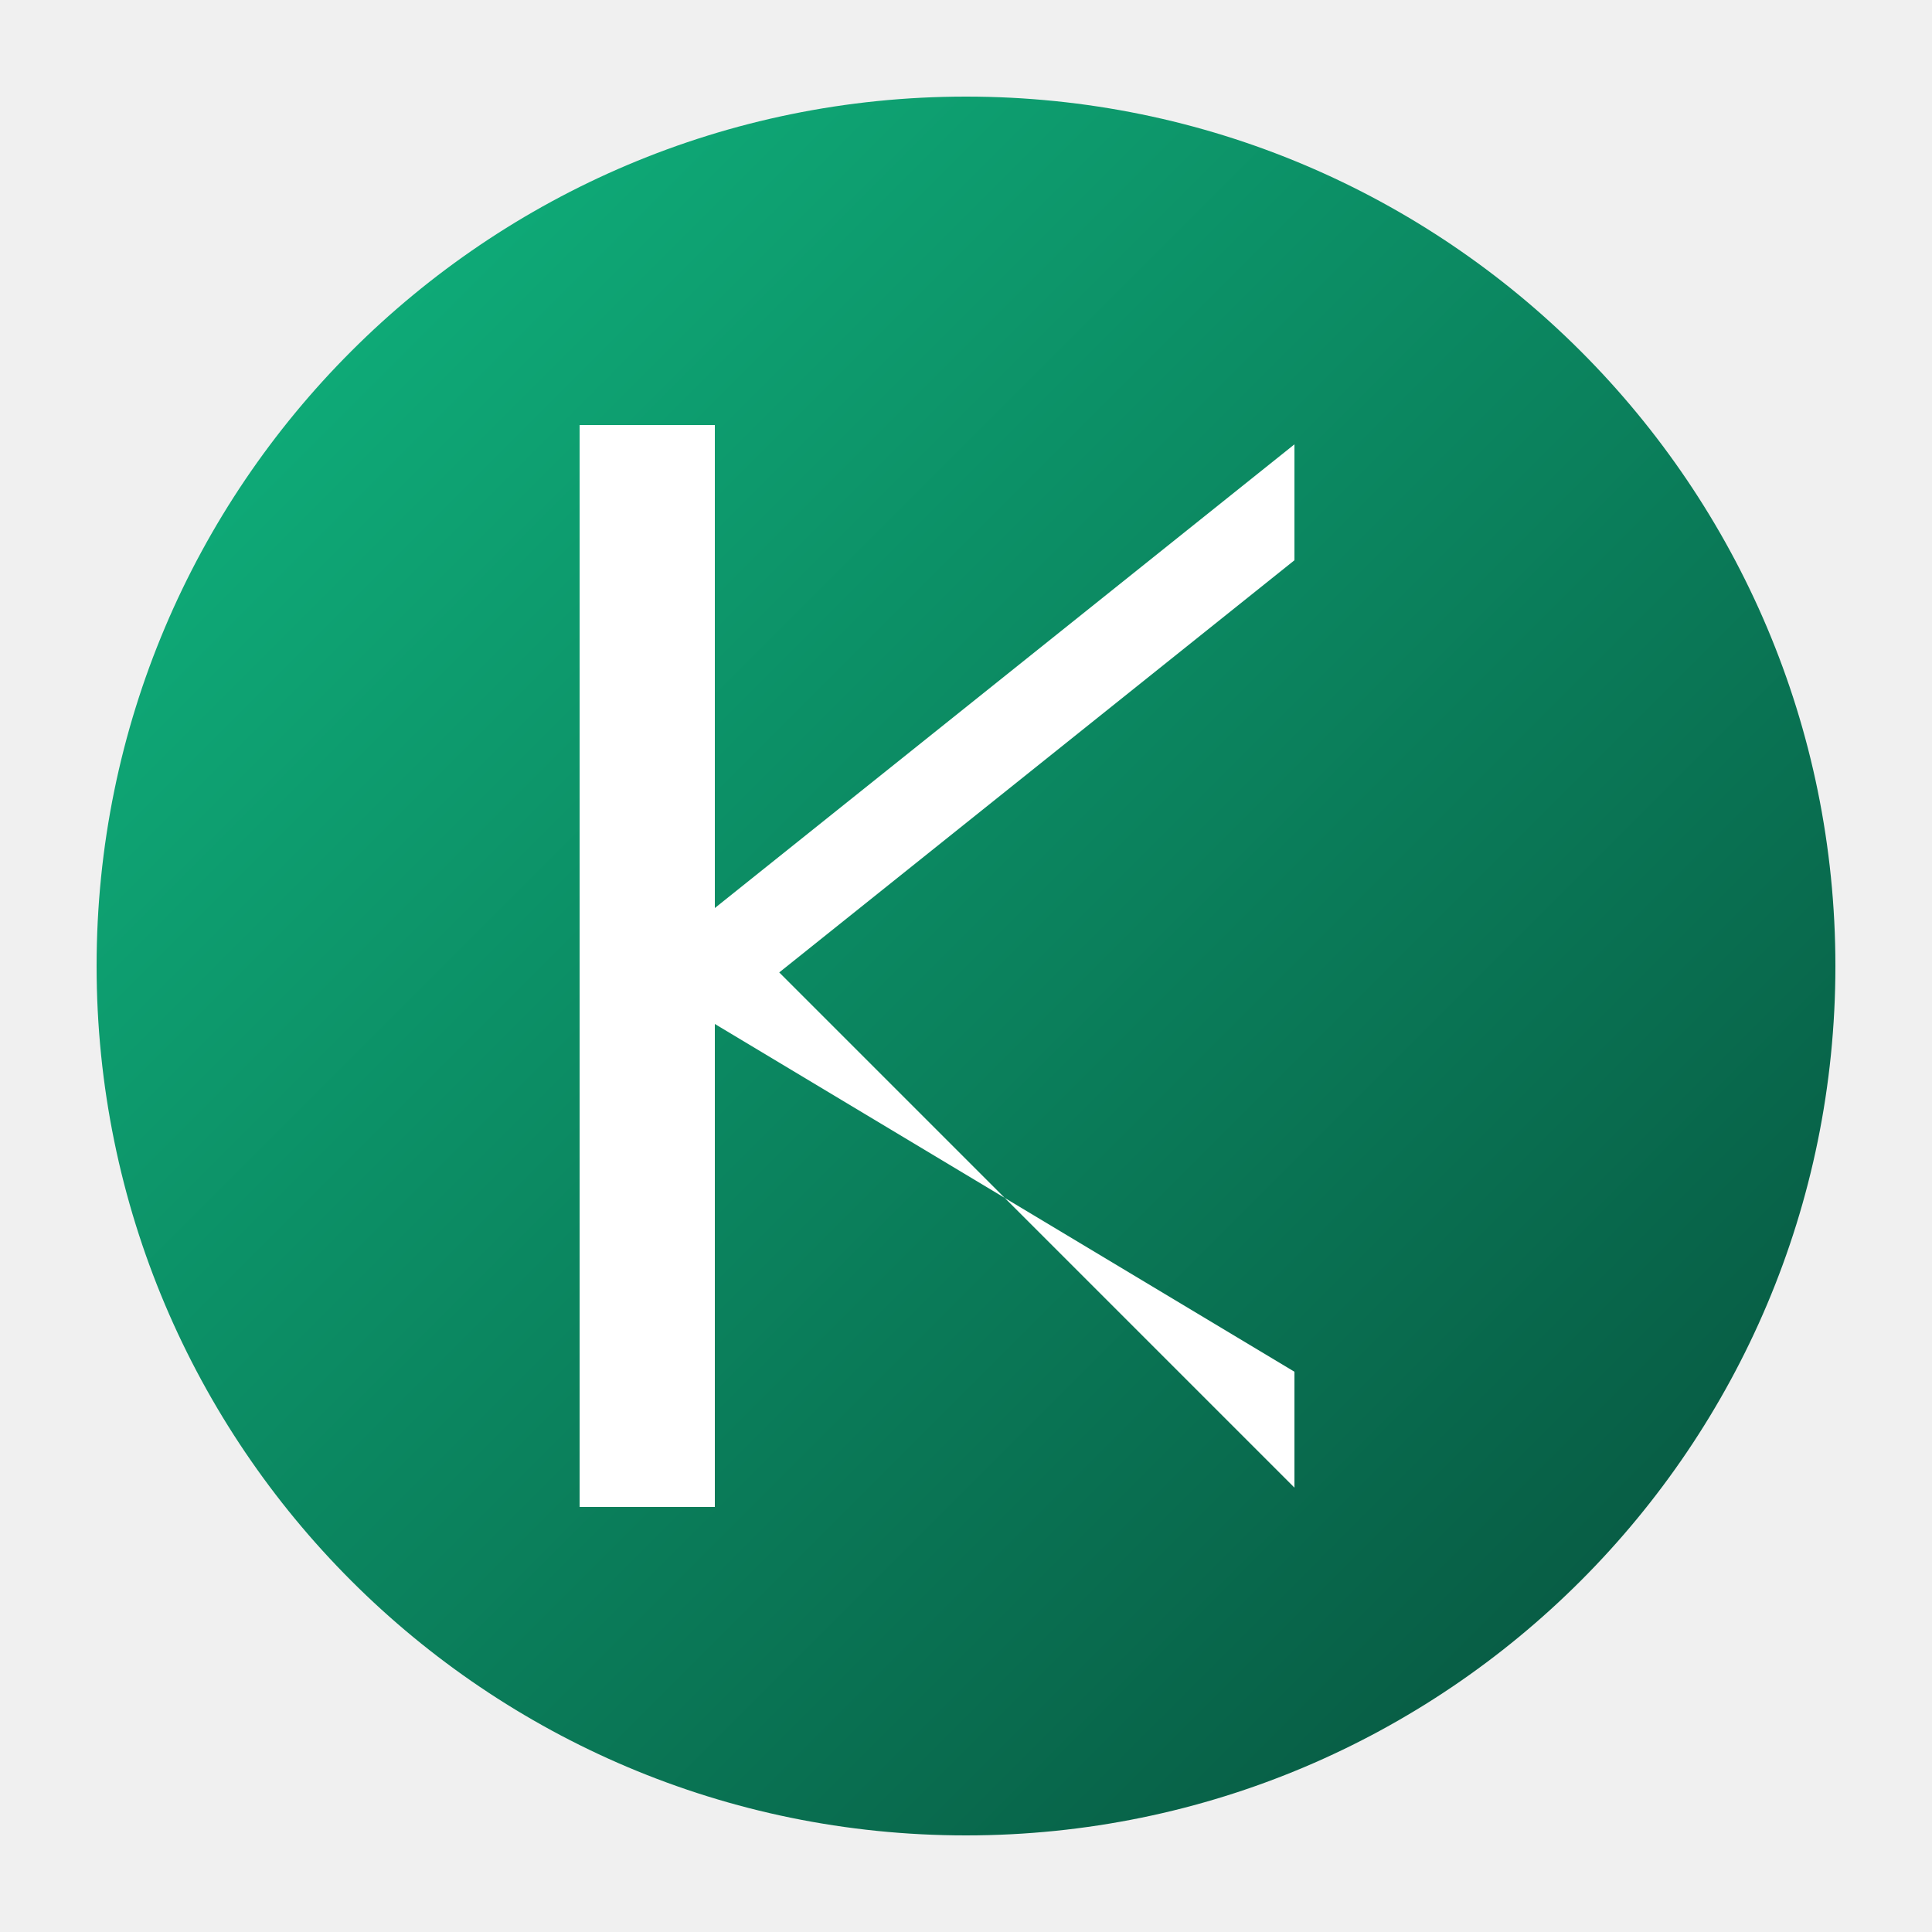
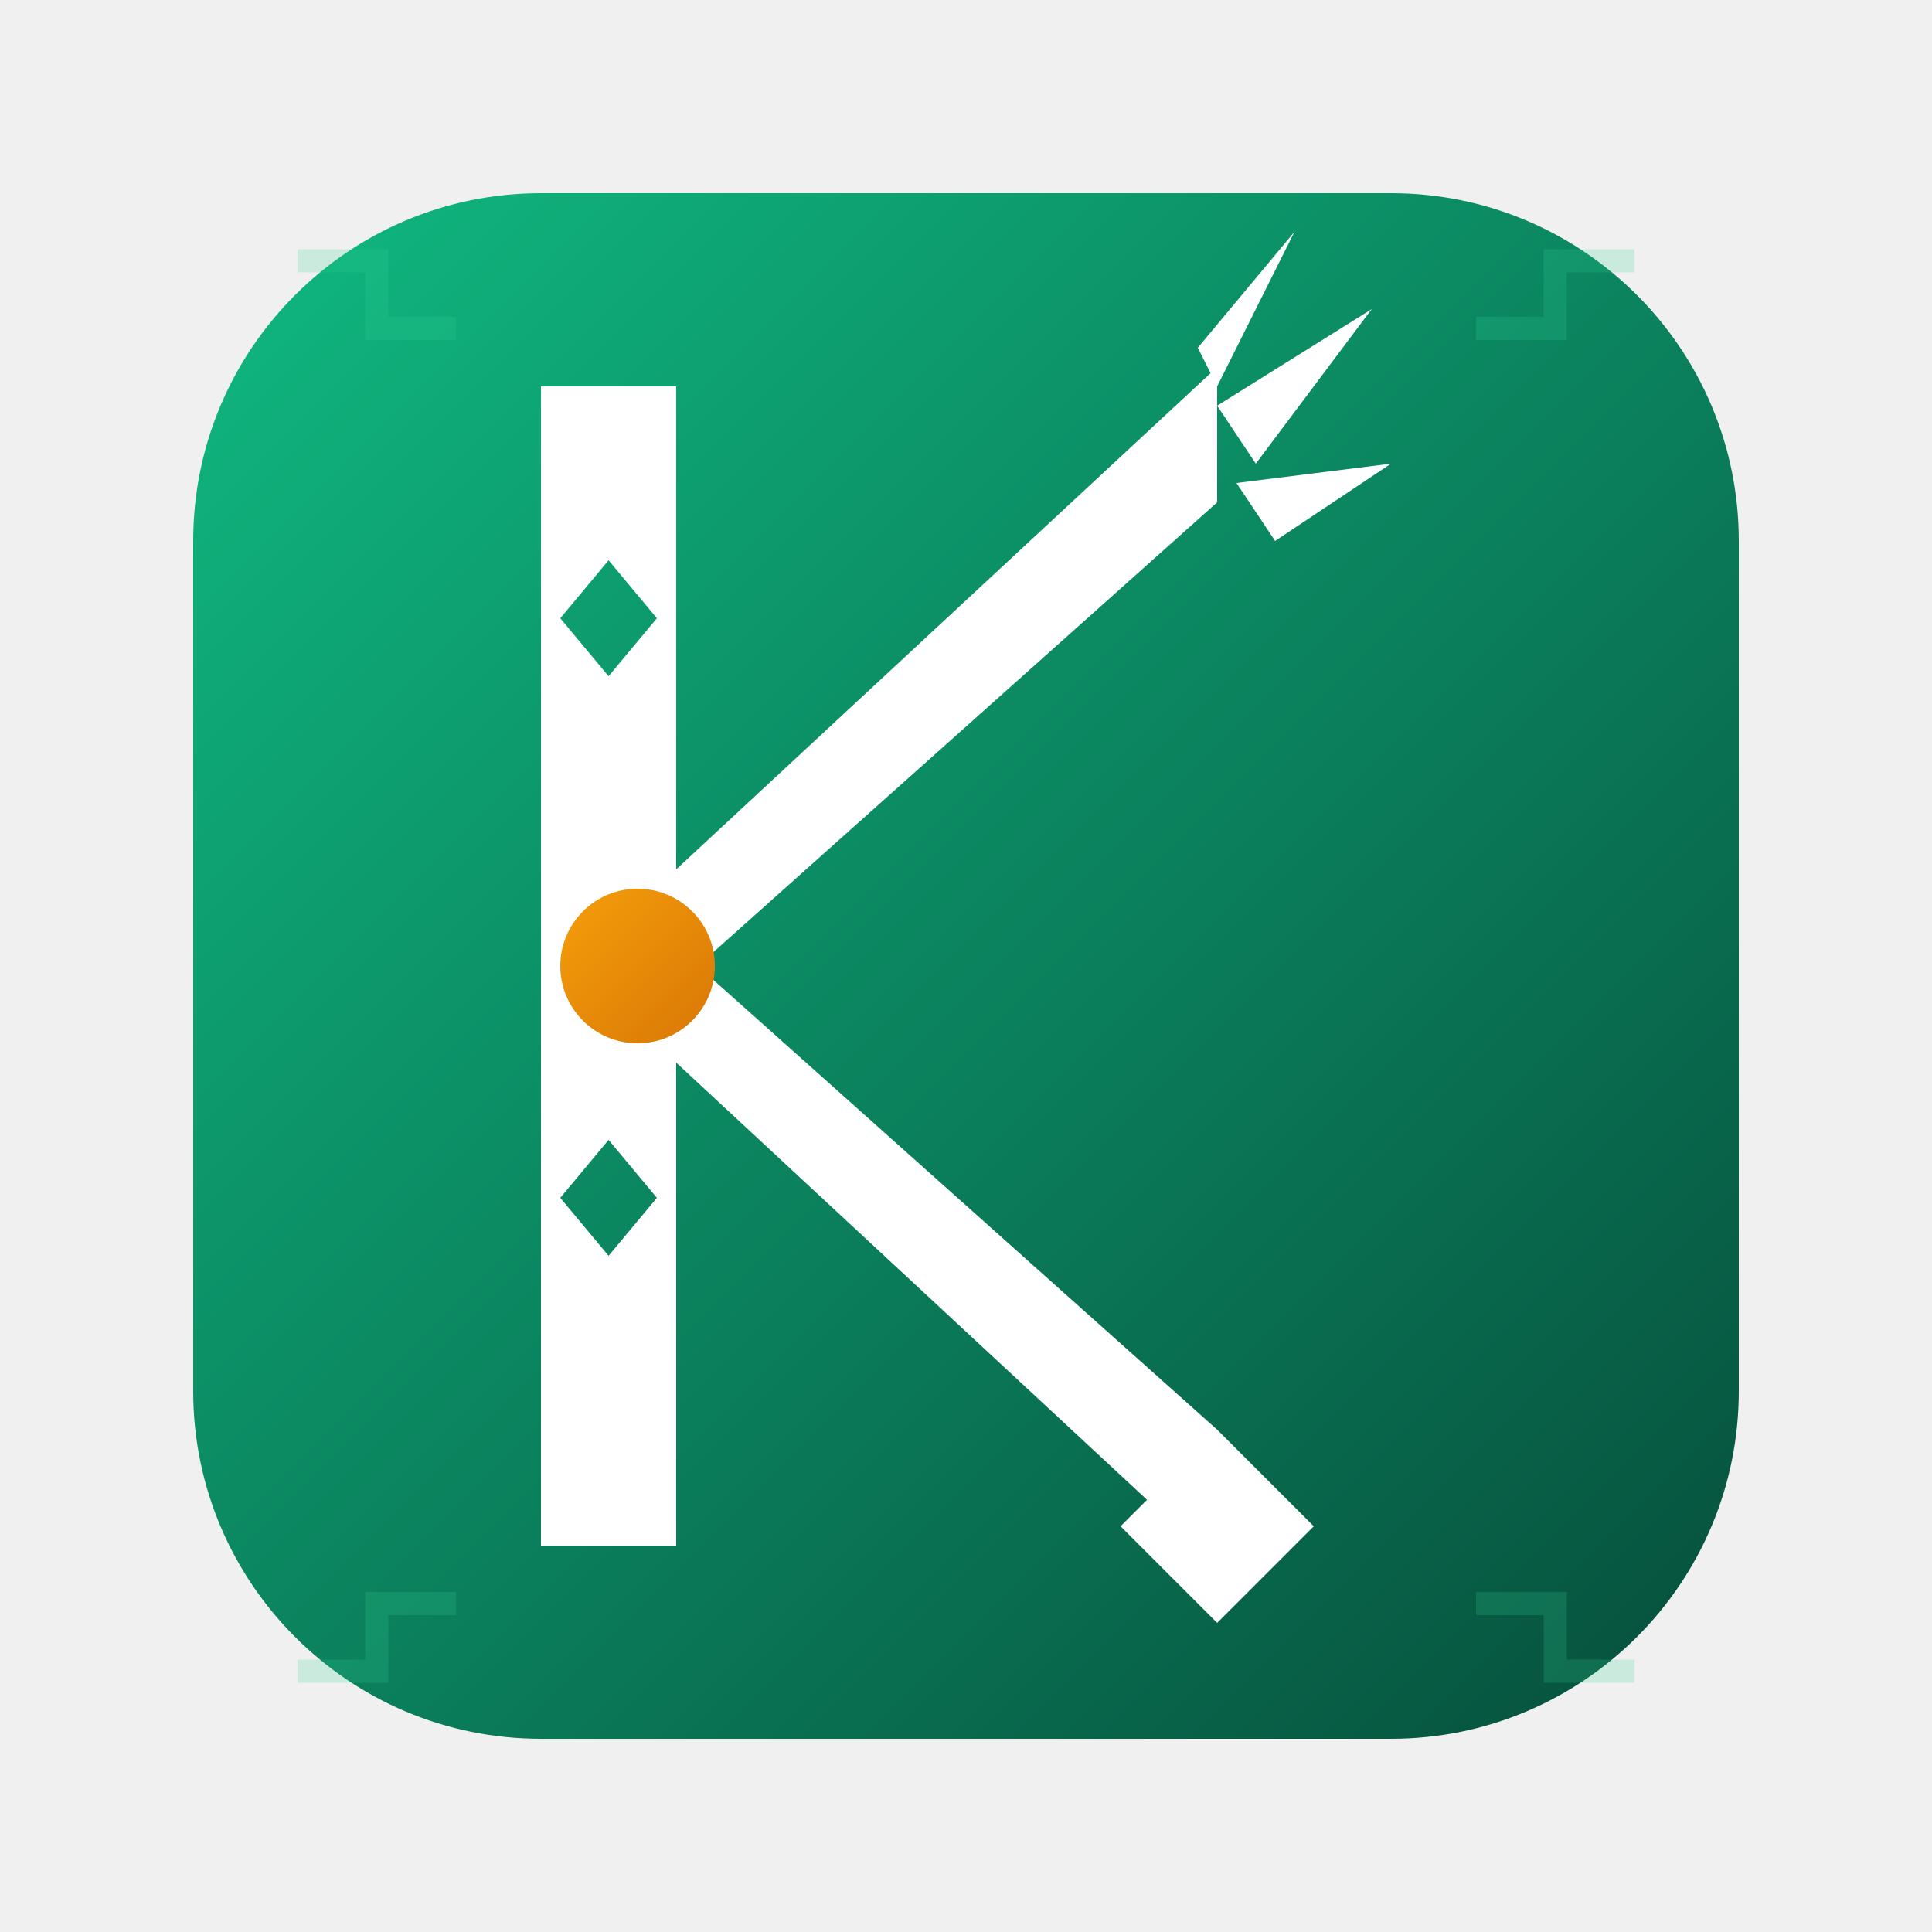
<svg xmlns="http://www.w3.org/2000/svg" viewBox="0 0 100 100" width="100" height="100">
  <defs>
-     <linearGradient id="emeraldGradient" x1="0%" y1="0%" x2="100%" y2="100%">
+     <linearGradient id="emeraldGrad" x1="10" y1="10" x2="90" y2="90" gradientUnits="userSpaceOnUse">
      <stop offset="0%" stop-color="#10B981" />
      <stop offset="100%" stop-color="#064E3B" />
    </linearGradient>
+     <linearGradient id="dotGrad" x1="29" y1="46" x2="37" y2="54" gradientUnits="userSpaceOnUse">
+       <stop offset="0%" stop-color="#F59E0B" />
+       <stop offset="100%" stop-color="#D97706" />
+     </linearGradient>
  </defs>
-   <circle cx="50" cy="50" r="45" fill="url(#emeraldGradient)" />
-   <path d="M 30 22 L 37 22 L 37 78 L 30 78 Z" fill="#FFFFFF" />
-   <path d="M 37 53 L 37 47 L 67 23 L 67 29 Z" fill="#FFFFFF" />
-   <path d="M 37 47 L 37 53 L 67 71 L 67 77 Z" fill="#FFFFFF" />
+   <rect x="10" y="10" width="80" height="80" rx="18" ry="18" fill="url(#emeraldGrad)" />
+   <g stroke="#34D399" stroke-opacity="0.2" stroke-width="1.2" fill="none" stroke-linecap="square">
+     <polyline points="16,13.5 19.5,13.5 19.5,17 23,17" />
+     <polyline points="84,13.5 80.5,13.5 80.5,17 77,17" />
+     <polyline points="16,86.5 19.5,86.5 19.5,83 23,83" />
+     <polyline points="84,86.5 80.5,86.5 80.5,83 77,83" />
+   </g>
+   <rect x="28" y="20" width="7" height="60" fill="#FFFFFF" />
+   <polygon points="31.5,29 34,32 31.5,35 29,32" fill="url(#emeraldGrad)" />
+   <polygon points="31.5,59 34,62 31.5,65 29,62" fill="url(#emeraldGrad)" />
+   <polygon points="35,45 63,19 63,26 35,51" fill="#FFFFFF" />
+   <polygon points="62,18 67,12 63,20" fill="#FFFFFF" />
+   <polygon points="63,21 71,16 65,24" fill="#FFFFFF" />
+   <polygon points="64,25 72,24 66,28" fill="#FFFFFF" />
+   <polygon points="35,49 63,74 63,81 35,55" fill="#FFFFFF" />
+   <polygon points="63,74 68,79 63,84 58,79" fill="#FFFFFF" />
+   <circle cx="33" cy="50" r="4" fill="url(#dotGrad)" />
</svg>
